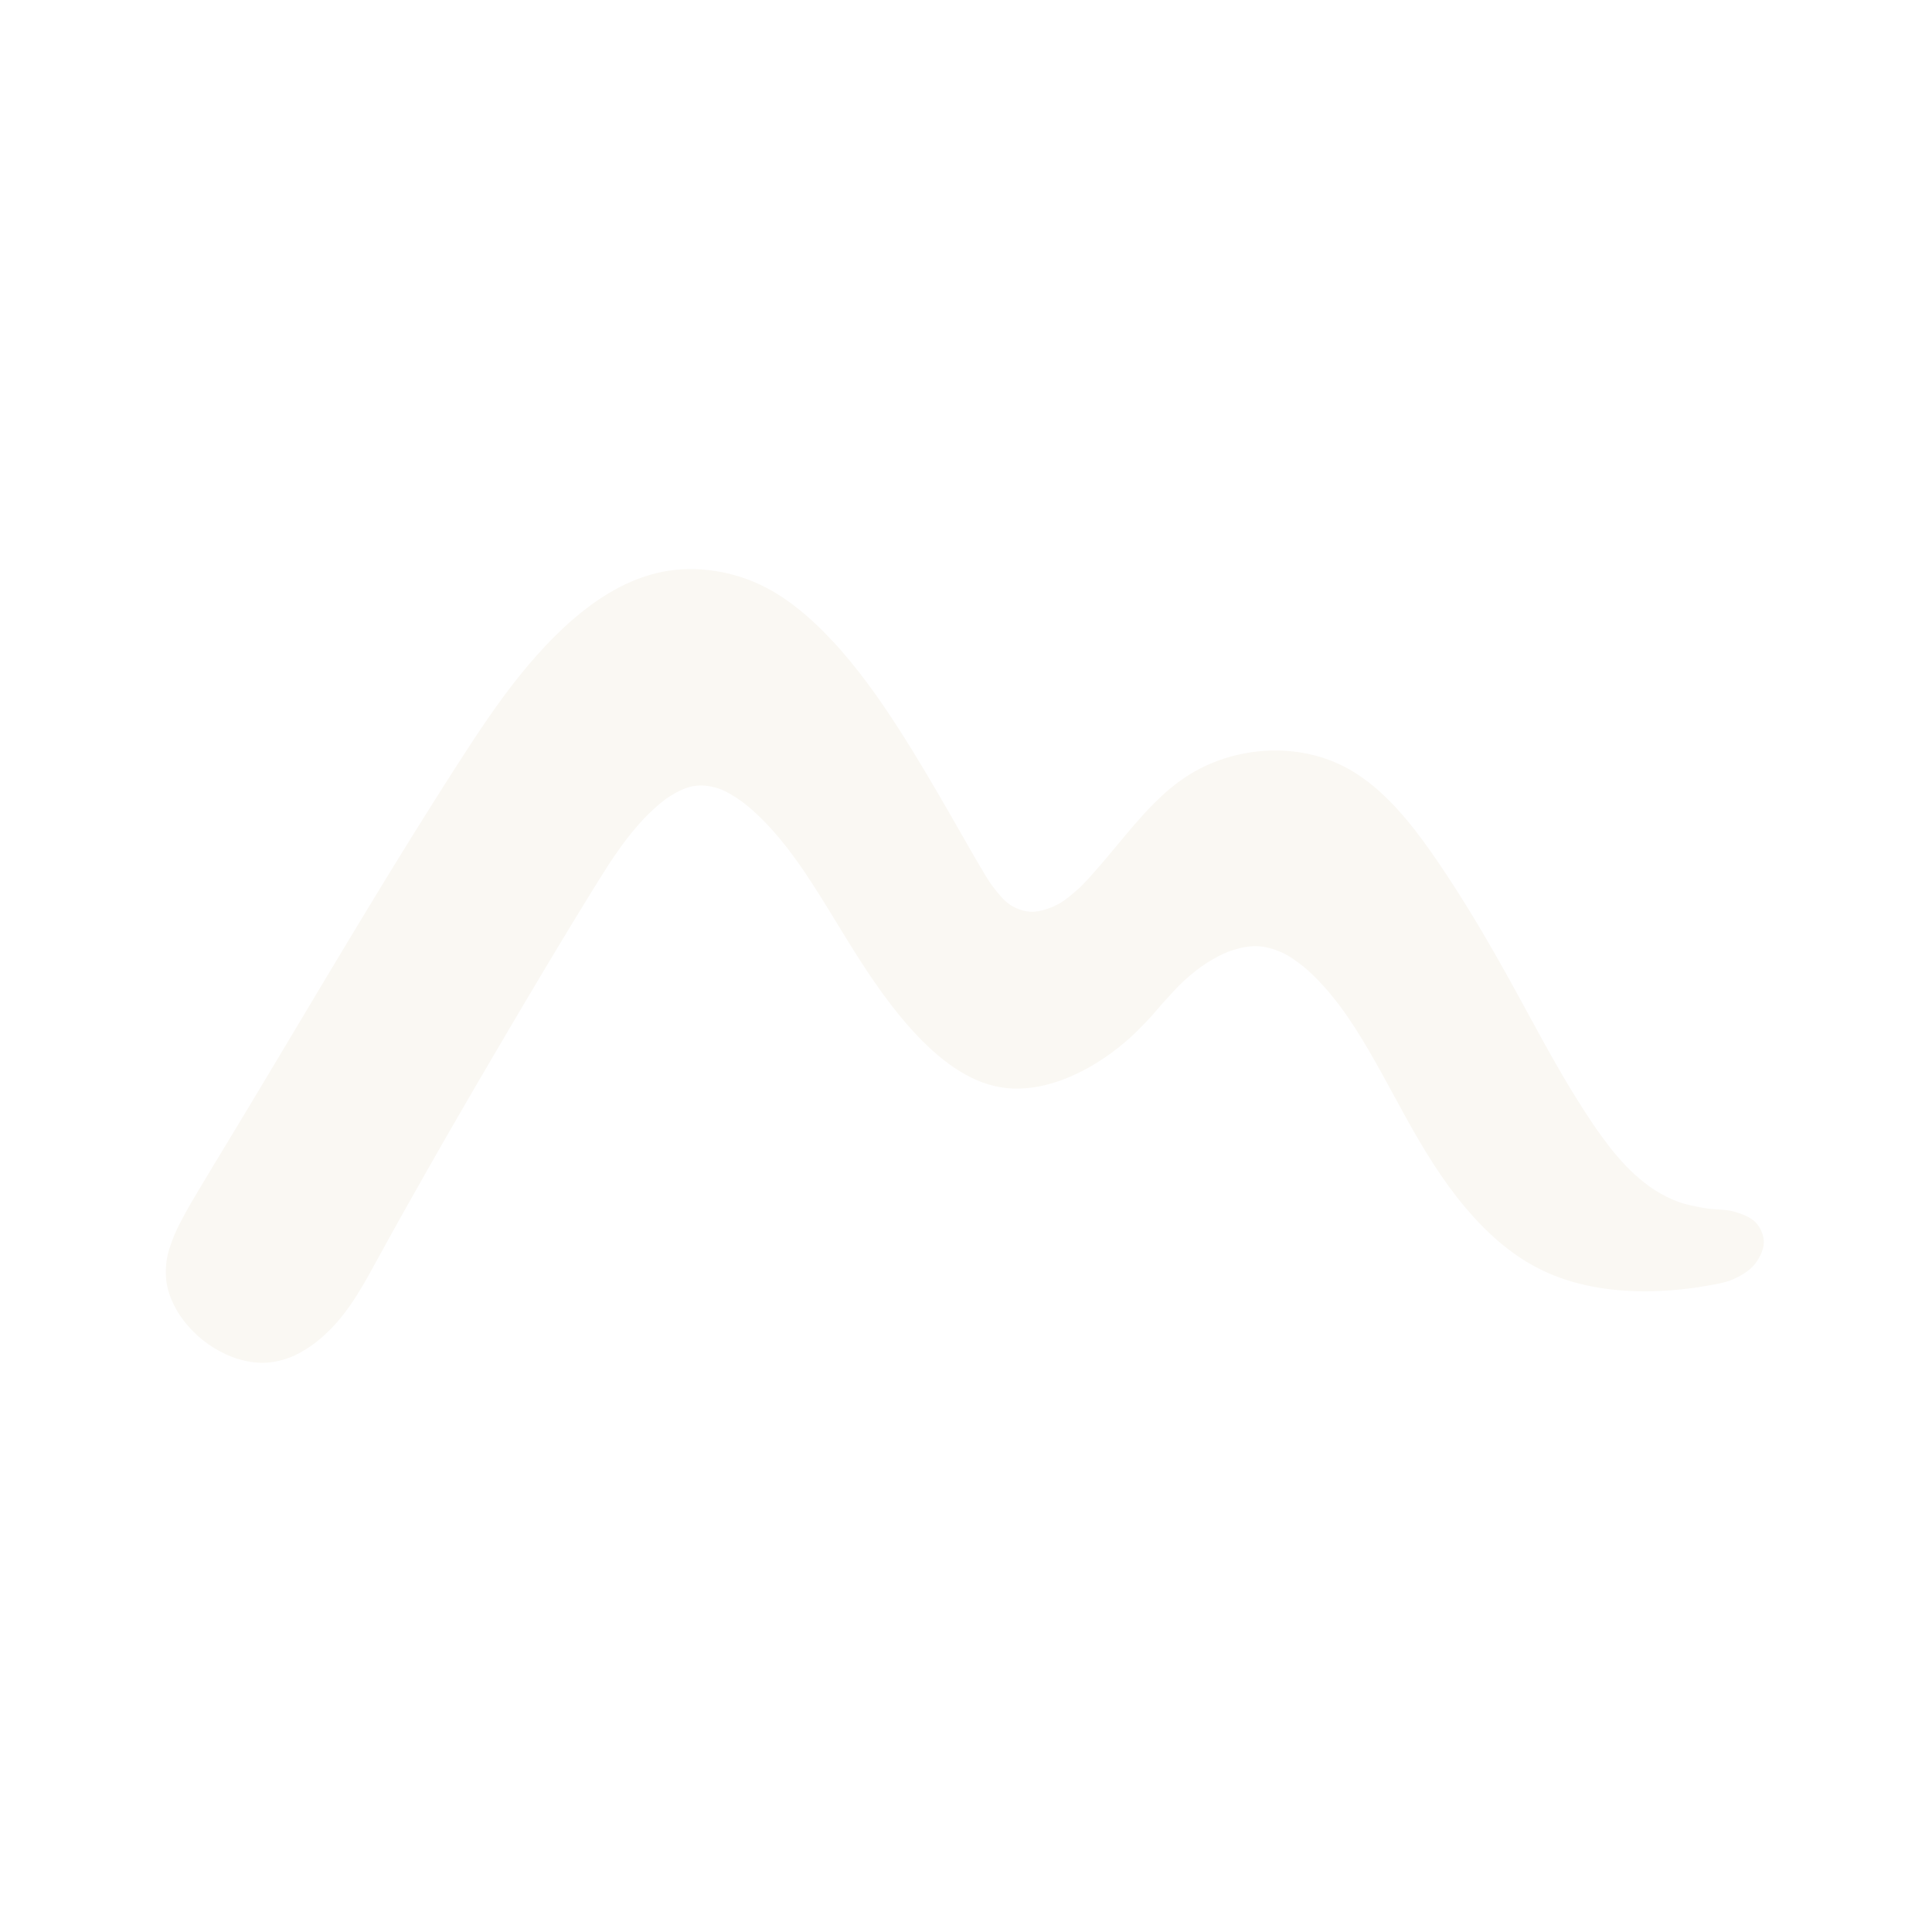
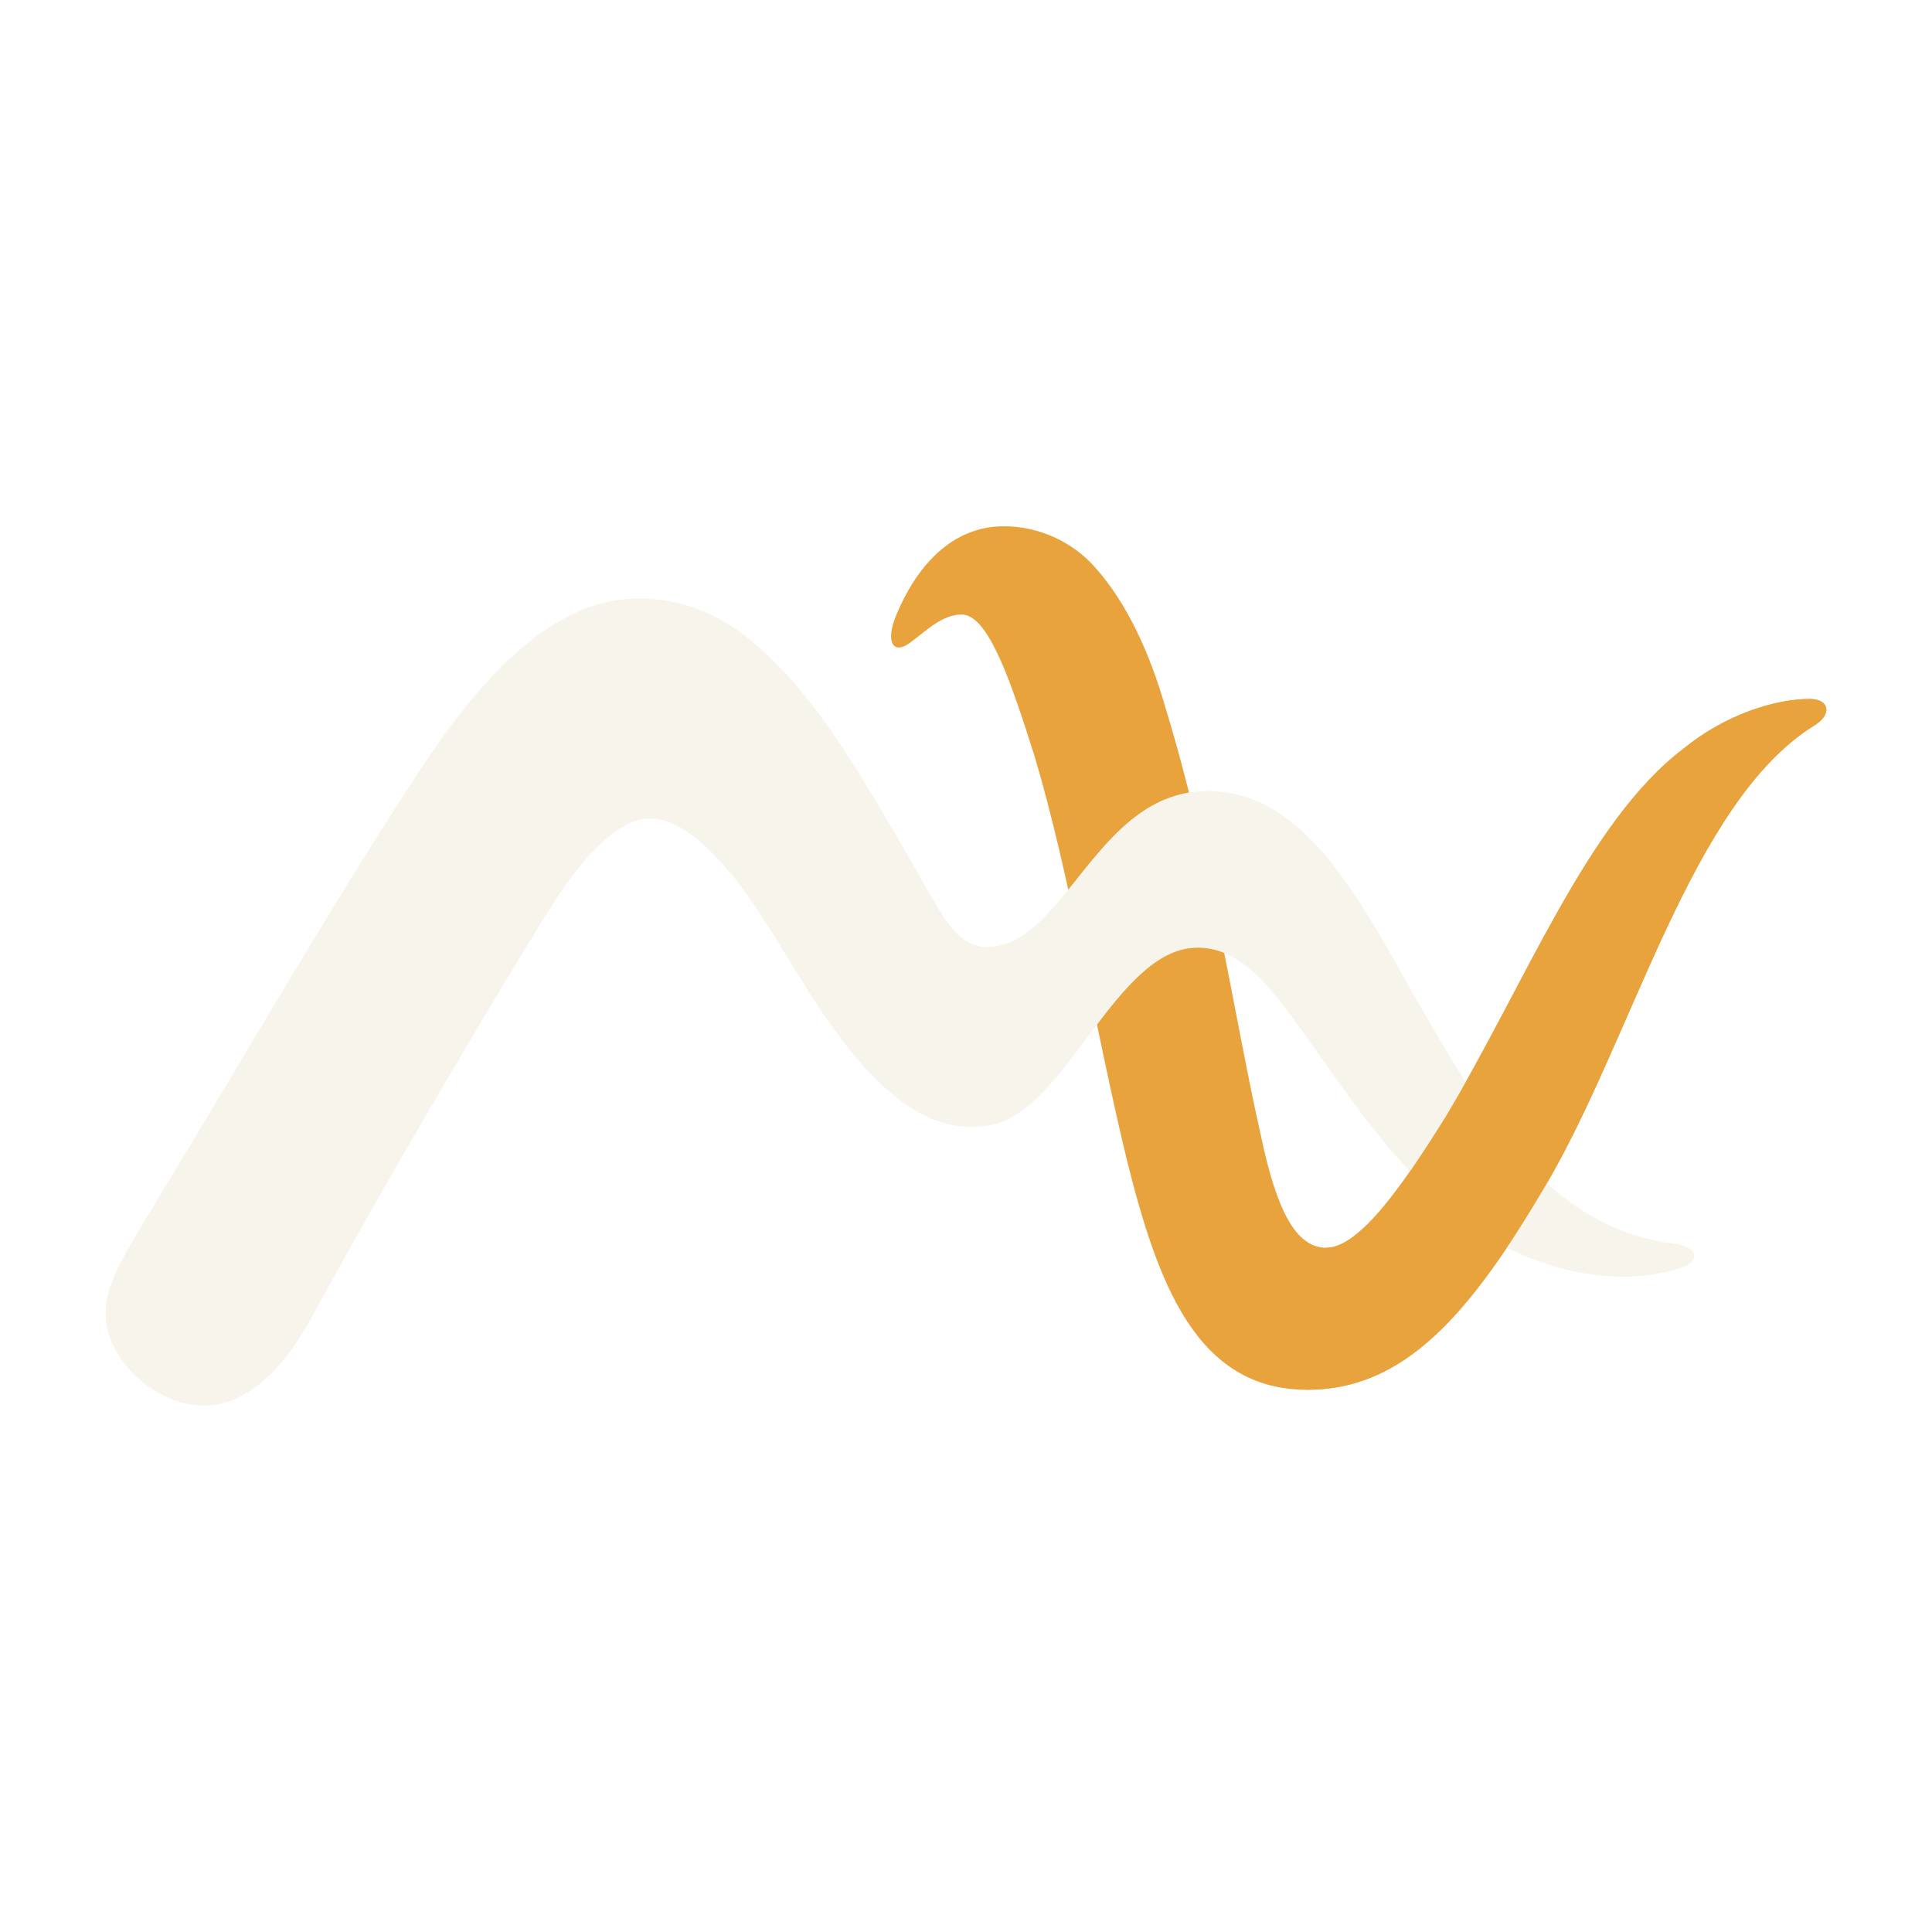
- <svg xmlns="http://www.w3.org/2000/svg" width="512" height="512" viewBox="0 0 512 512">
-   <g transform="translate(256 256) scale(1) translate(-256 -256)">
-     <path d="M177.329 151.229 C179.618 150.892 181.994 150.766 184.34 150.835 C186.685 150.905 189.087 151.188 191.402 151.646 C193.718 152.105 196.038 152.765 198.233 153.586 C200.428 154.407 202.547 155.43 204.571 156.573 C206.596 157.716 208.516 159.041 210.38 160.444 C212.244 161.848 214.022 163.397 215.756 164.995 C217.489 166.594 219.159 168.294 220.781 170.035 C222.405 171.777 223.971 173.596 225.494 175.443 C227.016 177.29 228.486 179.197 229.915 181.115 C231.344 183.032 232.724 184.994 234.067 186.947 C235.411 188.901 236.709 190.88 237.975 192.837 C239.241 194.793 240.46 196.743 241.662 198.686 C242.863 200.63 244.025 202.555 245.184 204.496 C246.344 206.437 247.476 208.371 248.619 210.332 C249.763 212.293 250.892 214.258 252.046 216.262 C253.199 218.266 254.351 220.286 255.541 222.355 C256.731 224.424 257.92 226.576 259.183 228.678 C260.447 230.78 261.695 233.108 263.124 234.965 C264.553 236.822 266.025 238.709 267.759 239.819 C269.492 240.929 271.479 241.622 273.522 241.623 C275.566 241.625 277.973 240.842 280.019 239.826 C282.065 238.81 283.988 237.149 285.799 235.526 C287.611 233.903 289.231 231.949 290.889 230.087 C292.546 228.225 294.131 226.263 295.743 224.353 C297.355 222.444 298.93 220.489 300.561 218.631 C302.192 216.774 303.817 214.918 305.53 213.208 C307.243 211.498 308.983 209.838 310.84 208.37 C312.698 206.903 314.638 205.551 316.676 204.403 C318.714 203.256 320.875 202.278 323.069 201.485 C325.263 200.692 327.552 200.075 329.839 199.645 C332.126 199.214 334.476 198.964 336.79 198.902 C339.105 198.84 341.449 198.962 343.726 199.275 C346.003 199.589 348.277 200.089 350.451 200.784 C352.625 201.479 354.751 202.375 356.769 203.446 C358.786 204.517 360.709 205.807 362.556 207.21 C364.403 208.614 366.157 210.205 367.85 211.868 C369.543 213.531 371.154 215.343 372.714 217.188 C374.273 219.033 375.76 220.988 377.206 222.938 C378.651 224.888 380.036 226.905 381.388 228.888 C382.74 230.87 384.043 232.858 385.318 234.834 C386.594 236.809 387.828 238.773 389.041 240.738 C390.255 242.704 391.433 244.662 392.597 246.625 C393.761 248.588 394.897 250.548 396.025 252.518 C397.153 254.487 398.26 256.456 399.365 258.439 C400.471 260.421 401.56 262.412 402.657 264.413 C403.753 266.414 404.84 268.429 405.942 270.445 C407.045 272.462 408.146 274.489 409.271 276.512 C410.397 278.535 411.529 280.563 412.693 282.584 C413.857 284.604 415.037 286.625 416.257 288.632 C417.476 290.64 418.719 292.646 420.012 294.63 C421.304 296.614 422.62 298.614 424.012 300.535 C425.403 302.457 426.83 304.38 428.36 306.161 C429.889 307.942 431.476 309.677 433.189 311.223 C434.901 312.769 436.694 314.221 438.635 315.438 C440.575 316.654 442.618 317.728 444.831 318.52 C447.044 319.311 449.483 319.764 451.912 320.187 C454.341 320.609 457.178 320.426 459.405 321.053 C461.632 321.681 463.935 322.557 465.274 323.953 C466.612 325.349 467.509 327.544 467.433 329.432 C467.357 331.319 466.19 333.673 464.818 335.278 C463.447 336.884 461.288 338.152 459.202 339.064 C457.117 339.976 454.654 340.308 452.304 340.752 C449.954 341.197 447.514 341.495 445.105 341.734 C442.695 341.973 440.259 342.135 437.845 342.187 C435.431 342.238 433.008 342.201 430.622 342.041 C428.236 341.881 425.857 341.621 423.532 341.226 C421.207 340.83 418.904 340.324 416.671 339.67 C414.439 339.017 412.245 338.239 410.136 337.305 C408.028 336.37 405.983 335.281 404.02 334.064 C402.057 332.847 400.172 331.468 398.358 330.002 C396.543 328.535 394.805 326.931 393.134 325.266 C391.462 323.6 389.864 321.822 388.331 320.009 C386.798 318.195 385.335 316.295 383.934 314.383 C382.534 312.472 381.205 310.506 379.926 308.542 C378.648 306.578 377.444 304.591 376.262 302.6 C375.08 300.609 373.956 298.603 372.833 296.596 C371.71 294.589 370.627 292.571 369.525 290.557 C368.423 288.543 367.341 286.523 366.222 284.512 C365.102 282.5 363.983 280.487 362.808 278.488 C361.632 276.489 360.442 274.484 359.165 272.518 C357.889 270.551 356.578 268.587 355.15 266.691 C353.722 264.795 352.226 262.908 350.596 261.144 C348.965 259.379 347.216 257.574 345.368 256.105 C343.519 254.636 341.548 253.222 339.504 252.329 C337.46 251.436 335.293 250.816 333.103 250.747 C330.912 250.678 328.582 251.168 326.36 251.912 C324.138 252.656 321.85 253.895 319.771 255.212 C317.692 256.529 315.698 258.182 313.886 259.813 C312.075 261.445 310.521 263.246 308.903 265 C307.285 266.755 305.831 268.599 304.18 270.339 C302.529 272.079 300.834 273.83 298.995 275.442 C297.157 277.054 295.179 278.616 293.149 280.012 C291.12 281.408 288.979 282.716 286.82 283.819 C284.66 284.922 282.42 285.899 280.192 286.633 C277.964 287.367 275.686 287.935 273.452 288.224 C271.217 288.512 268.965 288.59 266.784 288.363 C264.604 288.135 262.451 287.609 260.366 286.856 C258.281 286.104 256.247 285.047 254.277 283.847 C252.308 282.647 250.393 281.195 248.548 279.654 C246.704 278.112 244.92 276.373 243.21 274.598 C241.501 272.822 239.857 270.904 238.293 269.001 C236.729 267.099 235.244 265.123 233.826 263.184 C232.408 261.244 231.083 259.301 229.786 257.364 C228.49 255.426 227.267 253.492 226.047 251.558 C224.827 249.623 223.658 247.691 222.469 245.758 C221.28 243.825 220.117 241.892 218.912 239.958 C217.707 238.023 216.506 236.086 215.238 234.149 C213.97 232.212 212.687 230.26 211.304 228.336 C209.921 226.413 208.496 224.481 206.938 222.609 C205.379 220.738 203.731 218.843 201.952 217.105 C200.174 215.367 198.238 213.553 196.267 212.18 C194.295 210.808 192.197 209.511 190.124 208.868 C188.051 208.225 185.901 207.979 183.827 208.321 C181.754 208.663 179.655 209.708 177.681 210.92 C175.707 212.132 173.76 213.892 171.986 215.593 C170.211 217.295 168.559 219.253 167.033 221.13 C165.506 223.006 164.156 224.927 162.826 226.852 C161.496 228.776 160.289 230.726 159.053 232.677 C157.817 234.627 156.619 236.591 155.409 238.556 C154.198 240.521 152.993 242.493 151.791 244.469 C150.589 246.444 149.391 248.425 148.196 250.407 C147.001 252.39 145.81 254.377 144.622 256.366 C143.433 258.354 142.248 260.345 141.065 262.336 C139.882 264.327 138.702 266.32 137.523 268.312 C136.345 270.304 135.169 272.296 133.995 274.289 C132.821 276.282 131.65 278.274 130.481 280.267 C129.312 282.261 128.145 284.254 126.982 286.249 C125.818 288.243 124.657 290.238 123.499 292.235 C122.341 294.231 121.185 296.228 120.033 298.226 C118.881 300.225 117.732 302.224 116.586 304.225 C115.44 306.226 114.297 308.229 113.158 310.233 C112.019 312.237 110.883 314.243 109.751 316.251 C108.618 318.259 107.49 320.269 106.365 322.281 C105.24 324.293 104.118 326.307 103.001 328.324 C101.884 330.341 100.781 332.365 99.662 334.381 C98.543 336.397 97.469 338.439 96.285 340.421 C95.101 342.404 93.921 344.39 92.555 346.277 C91.19 348.164 89.737 350.043 88.093 351.744 C86.449 353.445 84.616 355.134 82.691 356.485 C80.766 357.835 78.676 359.071 76.544 359.849 C74.413 360.627 72.141 361.105 69.903 361.155 C67.664 361.204 65.32 360.808 63.113 360.148 C60.907 359.488 58.673 358.435 56.662 357.194 C54.651 355.954 52.696 354.389 51.045 352.705 C49.395 351.022 47.883 349.083 46.759 347.094 C45.635 345.105 44.736 342.93 44.3 340.772 C43.864 338.614 43.839 336.358 44.143 334.147 C44.447 331.937 45.253 329.698 46.125 327.508 C46.998 325.318 48.231 323.128 49.379 321.008 C50.526 318.887 51.812 316.814 53.011 314.787 C54.21 312.761 55.392 310.807 56.571 308.848 C57.751 306.89 58.915 304.979 60.089 303.039 C61.262 301.099 62.435 299.163 63.614 297.208 C64.794 295.253 65.978 293.284 67.164 291.31 C68.351 289.336 69.541 287.35 70.732 285.361 C71.923 283.373 73.117 281.376 74.311 279.38 C75.505 277.383 76.7 275.381 77.894 273.383 C79.089 271.384 80.283 269.384 81.476 267.388 C82.669 265.392 83.86 263.399 85.051 261.409 C86.243 259.419 87.433 257.431 88.624 255.446 C89.815 253.461 91.006 251.479 92.199 249.499 C93.392 247.518 94.585 245.54 95.781 243.564 C96.977 241.587 98.174 239.613 99.375 237.64 C100.576 235.667 101.778 233.696 102.986 231.727 C104.193 229.757 105.403 227.788 106.618 225.821 C107.834 223.853 109.052 221.887 110.277 219.921 C111.502 217.956 112.732 215.991 113.968 214.027 C115.204 212.062 116.446 210.098 117.695 208.135 C118.944 206.171 120.198 204.206 121.463 202.244 C122.728 200.281 123.994 198.314 125.287 196.36 C126.579 194.406 127.879 192.452 129.216 190.519 C130.554 188.586 131.909 186.66 133.312 184.763 C134.715 182.866 136.145 180.984 137.634 179.137 C139.123 177.29 140.649 175.464 142.243 173.683 C143.837 171.902 145.484 170.136 147.196 168.45 C148.908 166.764 150.682 165.105 152.515 163.565 C154.349 162.026 156.243 160.545 158.195 159.214 C160.147 157.884 162.159 156.643 164.227 155.583 C166.296 154.524 168.424 153.585 170.608 152.859 C172.792 152.134 175.041 151.566 177.329 151.229 Z" fill="#FAF8F3" />
+ <svg xmlns="http://www.w3.org/2000/svg" width="512" height="512" viewBox="0 0 512 512" role="img">
+   <g transform="translate(-16.68961 5.211985) scale(1.017068)">
+     <path fill="#E8A33D" d="M 250 155 C 255 143 264 132 278 132 C 287 132 296 136 302 143 C 310 152 316 165 320 179 C 332 218 338 260 345 291 C 349 310 354 320 362 320 C 371 320 383 302 393 286 C 414 251 430 209 455 190 C 466 181 479 177 488 177 C 493 177 494 181 489 184 C 457 204 442 265 419 304 C 399 338 382 357 357 357 C 328 357 318 329 310 297 C 302 264 295 222 286 192 C 280 173 274 155 267 155 C 262 155 258 159 254 162 C 249 166 247 162 250 155 Z" />
+     <path fill="#F7F4EC" d="M177.329 151.229 C179.618 150.892 181.994 150.766 184.34 150.835 C186.685 150.905 189.087 151.188 191.402 151.646 C193.718 152.105 196.038 152.765 198.233 153.586 C200.428 154.407 202.547 155.43 204.571 156.573 C206.596 157.716 208.516 159.041 210.38 160.444 C212.244 161.848 214.022 163.397 215.756 164.995 C217.489 166.594 219.159 168.294 220.781 170.035 C222.405 171.777 223.971 173.596 225.494 175.443 C227.016 177.29 228.486 179.197 229.915 181.115 C231.344 183.032 232.724 184.994 234.067 186.947 C235.411 188.901 236.709 190.88 237.975 192.837 C239.241 194.793 240.46 196.743 241.662 198.686 C242.863 200.63 244.025 202.555 245.184 204.496 C246.344 206.437 247.476 208.371 248.619 210.332 C249.763 212.293 250.892 214.258 252.046 216.262 C253.199 218.266 254.351 220.286 255.541 222.355 C256.731 224.424 257.92 226.576 259.183 228.678 C260.447 230.78 261.695 233.108 263.124 234.965 C264.553 236.822 266.025 238.709 267.759 239.819 C269.492 240.929 271.479 241.622 273.522 241.623 C 294 241.63 302 201 331 201 C 357 201 371 230 387 258 C 406 291 422 315 453 319 C 458 319.6 460 323 455 325 C 438 331 415 326 398 313 C 374 295 359 265 345 250 C 339 244 333 241 326 242 C 306 245 293 286 273.452 288.224 C271.217 288.512 268.965 288.59 266.784 288.363 C264.604 288.135 262.451 287.609 260.366 286.856 C258.281 286.104 256.247 285.047 254.277 283.847 C252.308 282.647 250.393 281.195 248.548 279.654 C246.704 278.112 244.92 276.373 243.21 274.598 C241.501 272.822 239.857 270.904 238.293 269.001 C236.729 267.099 235.244 265.123 233.826 263.184 C232.408 261.244 231.083 259.301 229.786 257.364 C228.49 255.426 227.267 253.492 226.047 251.558 C224.827 249.623 223.658 247.691 222.469 245.758 C221.28 243.825 220.117 241.892 218.912 239.958 C217.707 238.023 216.506 236.086 215.238 234.149 C213.97 232.212 212.687 230.26 211.304 228.336 C209.921 226.413 208.496 224.481 206.938 222.609 C205.379 220.738 203.731 218.843 201.952 217.105 C200.174 215.367 198.238 213.553 196.267 212.18 C194.295 210.808 192.197 209.511 190.124 208.868 C188.051 208.225 185.901 207.979 183.827 208.321 C181.754 208.663 179.655 209.708 177.681 210.92 C175.707 212.132 173.76 213.892 171.986 215.593 C170.211 217.295 168.559 219.253 167.033 221.13 C165.506 223.006 164.156 224.927 162.826 226.852 C161.496 228.776 160.289 230.726 159.053 232.677 C157.817 234.627 156.619 236.591 155.409 238.556 C154.198 240.521 152.993 242.493 151.791 244.469 C150.589 246.444 149.391 248.425 148.196 250.407 C147.001 252.39 145.81 254.377 144.622 256.366 C143.433 258.354 142.248 260.345 141.065 262.336 C139.882 264.327 138.702 266.32 137.523 268.312 C136.345 270.304 135.169 272.296 133.995 274.289 C132.821 276.282 131.65 278.274 130.481 280.267 C129.312 282.261 128.145 284.254 126.982 286.249 C125.818 288.243 124.657 290.238 123.499 292.235 C122.341 294.231 121.185 296.228 120.033 298.226 C118.881 300.225 117.732 302.224 116.586 304.225 C115.44 306.226 114.297 308.229 113.158 310.233 C112.019 312.237 110.883 314.243 109.751 316.251 C108.618 318.259 107.49 320.269 106.365 322.281 C105.24 324.293 104.118 326.307 103.001 328.324 C101.884 330.341 100.781 332.365 99.662 334.381 C98.543 336.397 97.469 338.439 96.285 340.421 C95.101 342.404 93.921 344.39 92.555 346.277 C91.19 348.164 89.737 350.043 88.093 351.744 C86.449 353.445 84.616 355.134 82.691 356.485 C80.766 357.835 78.676 359.071 76.544 359.849 C74.413 360.627 72.141 361.105 69.903 361.155 C67.664 361.204 65.32 360.808 63.113 360.148 C60.907 359.488 58.673 358.435 56.662 357.194 C54.651 355.954 52.696 354.389 51.045 352.705 C49.395 351.022 47.883 349.083 46.759 347.094 C45.635 345.105 44.736 342.93 44.3 340.772 C43.864 338.614 43.839 336.358 44.143 334.147 C44.447 331.937 45.253 329.698 46.125 327.508 C46.998 325.318 48.231 323.128 49.379 321.008 C50.526 318.887 51.812 316.814 53.011 314.787 C54.21 312.761 55.392 310.807 56.571 308.848 C57.751 306.89 58.915 304.979 60.089 303.039 C61.262 301.099 62.435 299.163 63.614 297.208 C64.794 295.253 65.978 293.284 67.164 291.31 C68.351 289.336 69.541 287.35 70.732 285.361 C71.923 283.373 73.117 281.376 74.311 279.38 C75.505 277.383 76.7 275.381 77.894 273.383 C79.089 271.384 80.283 269.384 81.476 267.388 C82.669 265.392 83.86 263.399 85.051 261.409 C86.243 259.419 87.433 257.431 88.624 255.446 C89.815 253.461 91.006 251.479 92.199 249.499 C93.392 247.518 94.585 245.54 95.781 243.564 C96.977 241.587 98.174 239.613 99.375 237.64 C100.576 235.667 101.778 233.696 102.986 231.727 C104.193 229.757 105.403 227.788 106.618 225.821 C107.834 223.853 109.052 221.887 110.277 219.921 C111.502 217.956 112.732 215.991 113.968 214.027 C115.204 212.062 116.446 210.098 117.695 208.135 C118.944 206.171 120.198 204.206 121.463 202.244 C122.728 200.281 123.994 198.314 125.287 196.36 C126.579 194.406 127.879 192.452 129.216 190.519 C130.554 188.586 131.909 186.66 133.312 184.763 C134.715 182.866 136.145 180.984 137.634 179.137 C139.123 177.29 140.649 175.464 142.243 173.683 C143.837 171.902 145.484 170.136 147.196 168.45 C148.908 166.764 150.682 165.105 152.515 163.565 C154.349 162.026 156.243 160.545 158.195 159.214 C160.147 157.884 162.159 156.643 164.227 155.583 C166.296 154.524 168.424 153.585 170.608 152.859 C172.792 152.134 175.041 151.566 177.329 151.229 Z" />
+     <path fill="#E8A33D" d="M 362 320 C 371 320 383 302 393 286 C 414 251 430 209 455 190 C 466 181 479 177 488 177 C 493 177 494 181 489 184 C 457 204 442 265 419 304 C 399 338 382 357 357 357  Z" />
  </g>
</svg>
